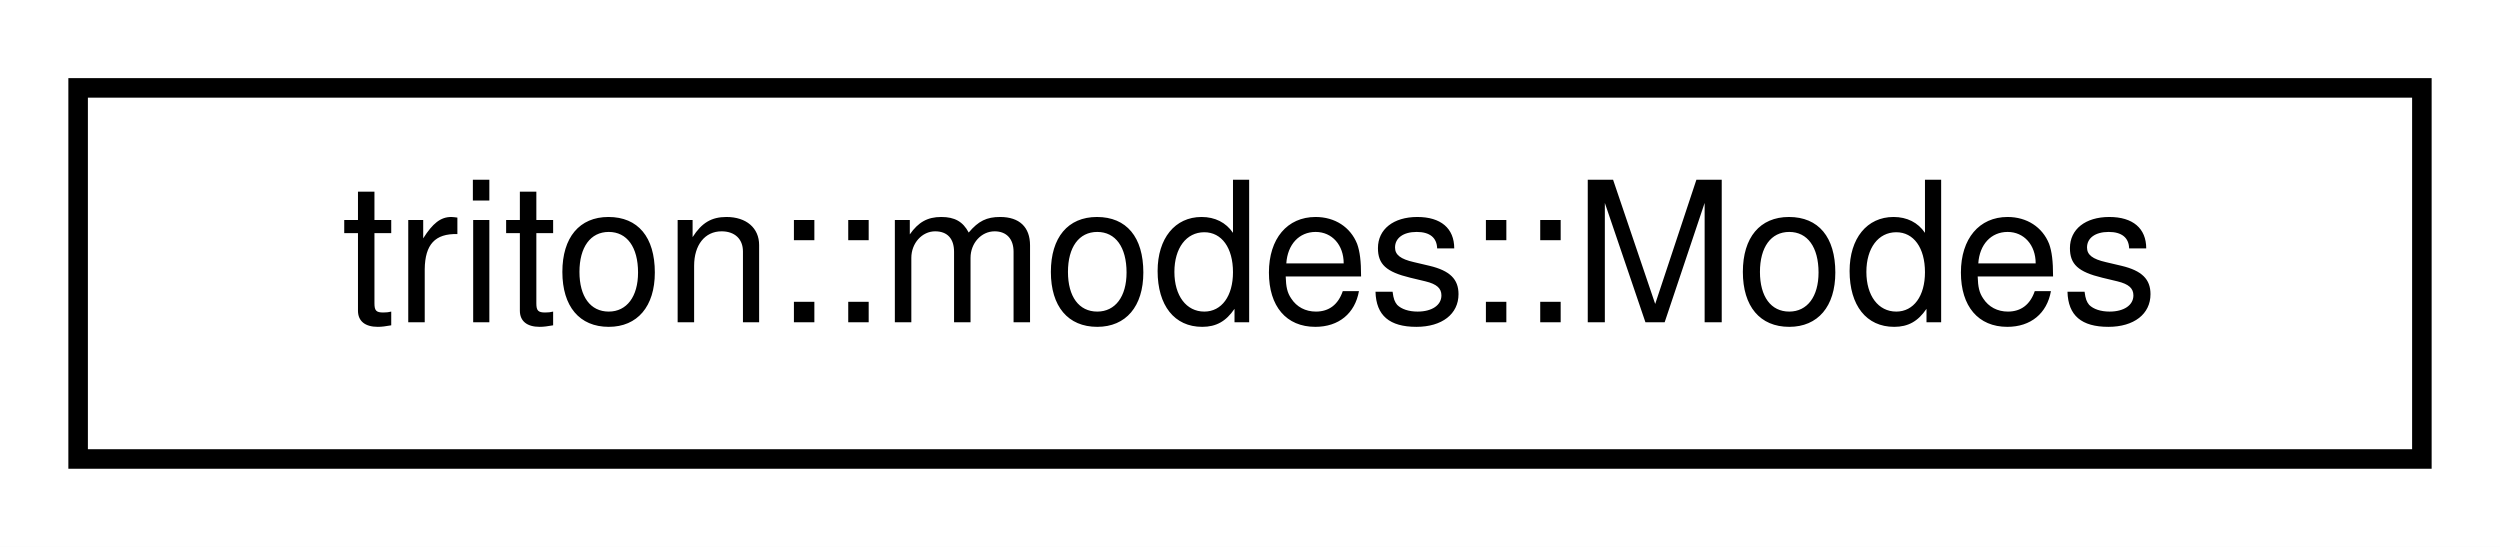
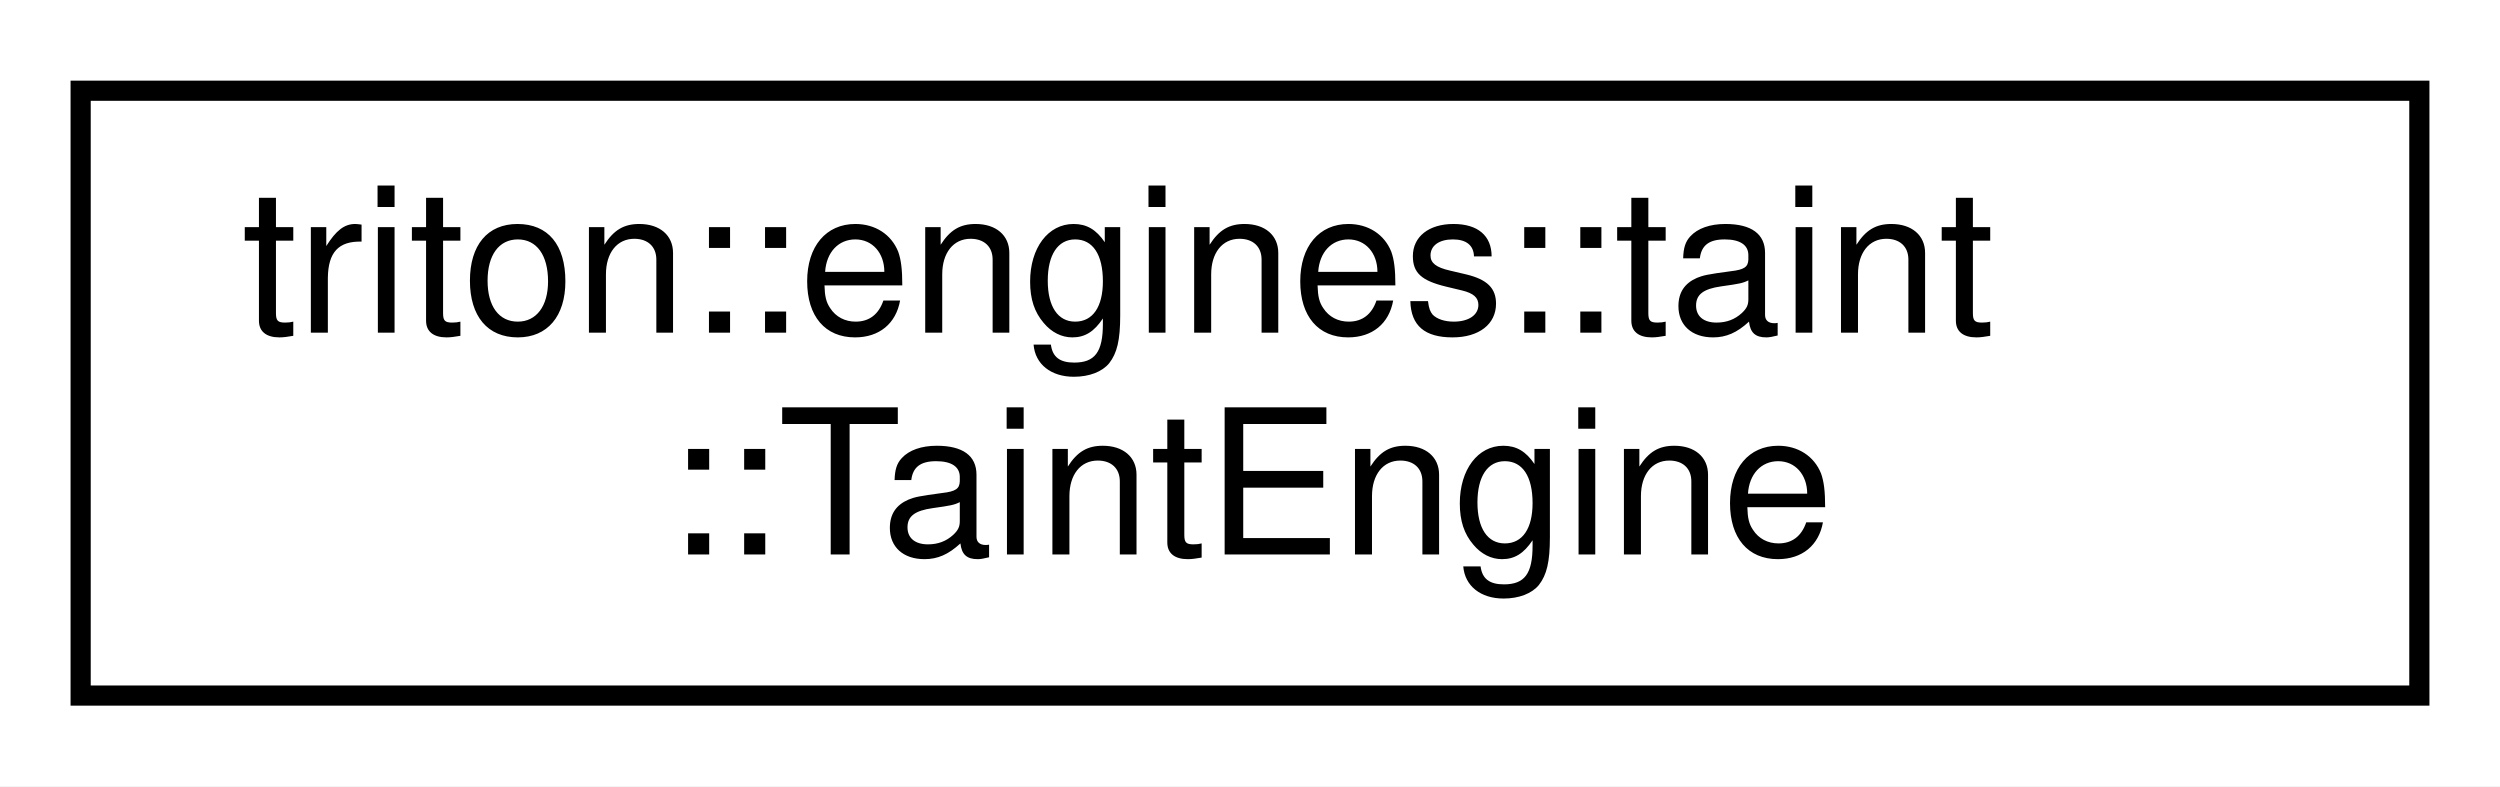
- <svg xmlns="http://www.w3.org/2000/svg" xmlns:xlink="http://www.w3.org/1999/xlink" width="128pt" height="28pt" viewBox="0.00 0.00 128.00 28.00">
-   <g id="graph0" class="graph" transform="scale(1 1) rotate(0) translate(4 24)">
-     <polygon fill="white" stroke="transparent" points="-4,4 -4,-24 124,-24 124,4 -4,4" />
+ <svg xmlns="http://www.w3.org/2000/svg" xmlns:xlink="http://www.w3.org/1999/xlink" width="124pt" height="39pt" viewBox="0.00 0.00 124.00 39.00">
+   <g id="graph0" class="graph" transform="scale(1 1) rotate(0) translate(4 35)">
+     <polygon fill="white" stroke="transparent" points="-4,4 -4,-35 120,-35 120,4 -4,4" />
    <g id="node1" class="node">
      <g id="a_node1">
-         <a xlink:href="classtriton_1_1modes_1_1Modes.html" target="_top" xlink:title="The modes class.">
-           <polygon fill="white" stroke="black" points="0,-0.5 0,-19.5 120,-19.5 120,-0.5 0,-0.5" />
-           <text text-anchor="middle" x="60" y="-7.5" font-family="Helvetica,sans-Serif" font-size="10.00">triton::modes::Modes</text>
+         <a xlink:href="classtriton_1_1engines_1_1taint_1_1TaintEngine.html" target="_top" xlink:title="The taint engine class.">
+           <polygon fill="white" stroke="black" points="0,-0.5 0,-30.5 116,-30.5 116,-0.5 0,-0.5" />
+           <text text-anchor="start" x="8" y="-18.5" font-family="Helvetica,sans-Serif" font-size="10.00">triton::engines::taint</text>
+           <text text-anchor="middle" x="58" y="-7.5" font-family="Helvetica,sans-Serif" font-size="10.00">::TaintEngine</text>
        </a>
      </g>
    </g>
  </g>
</svg>
